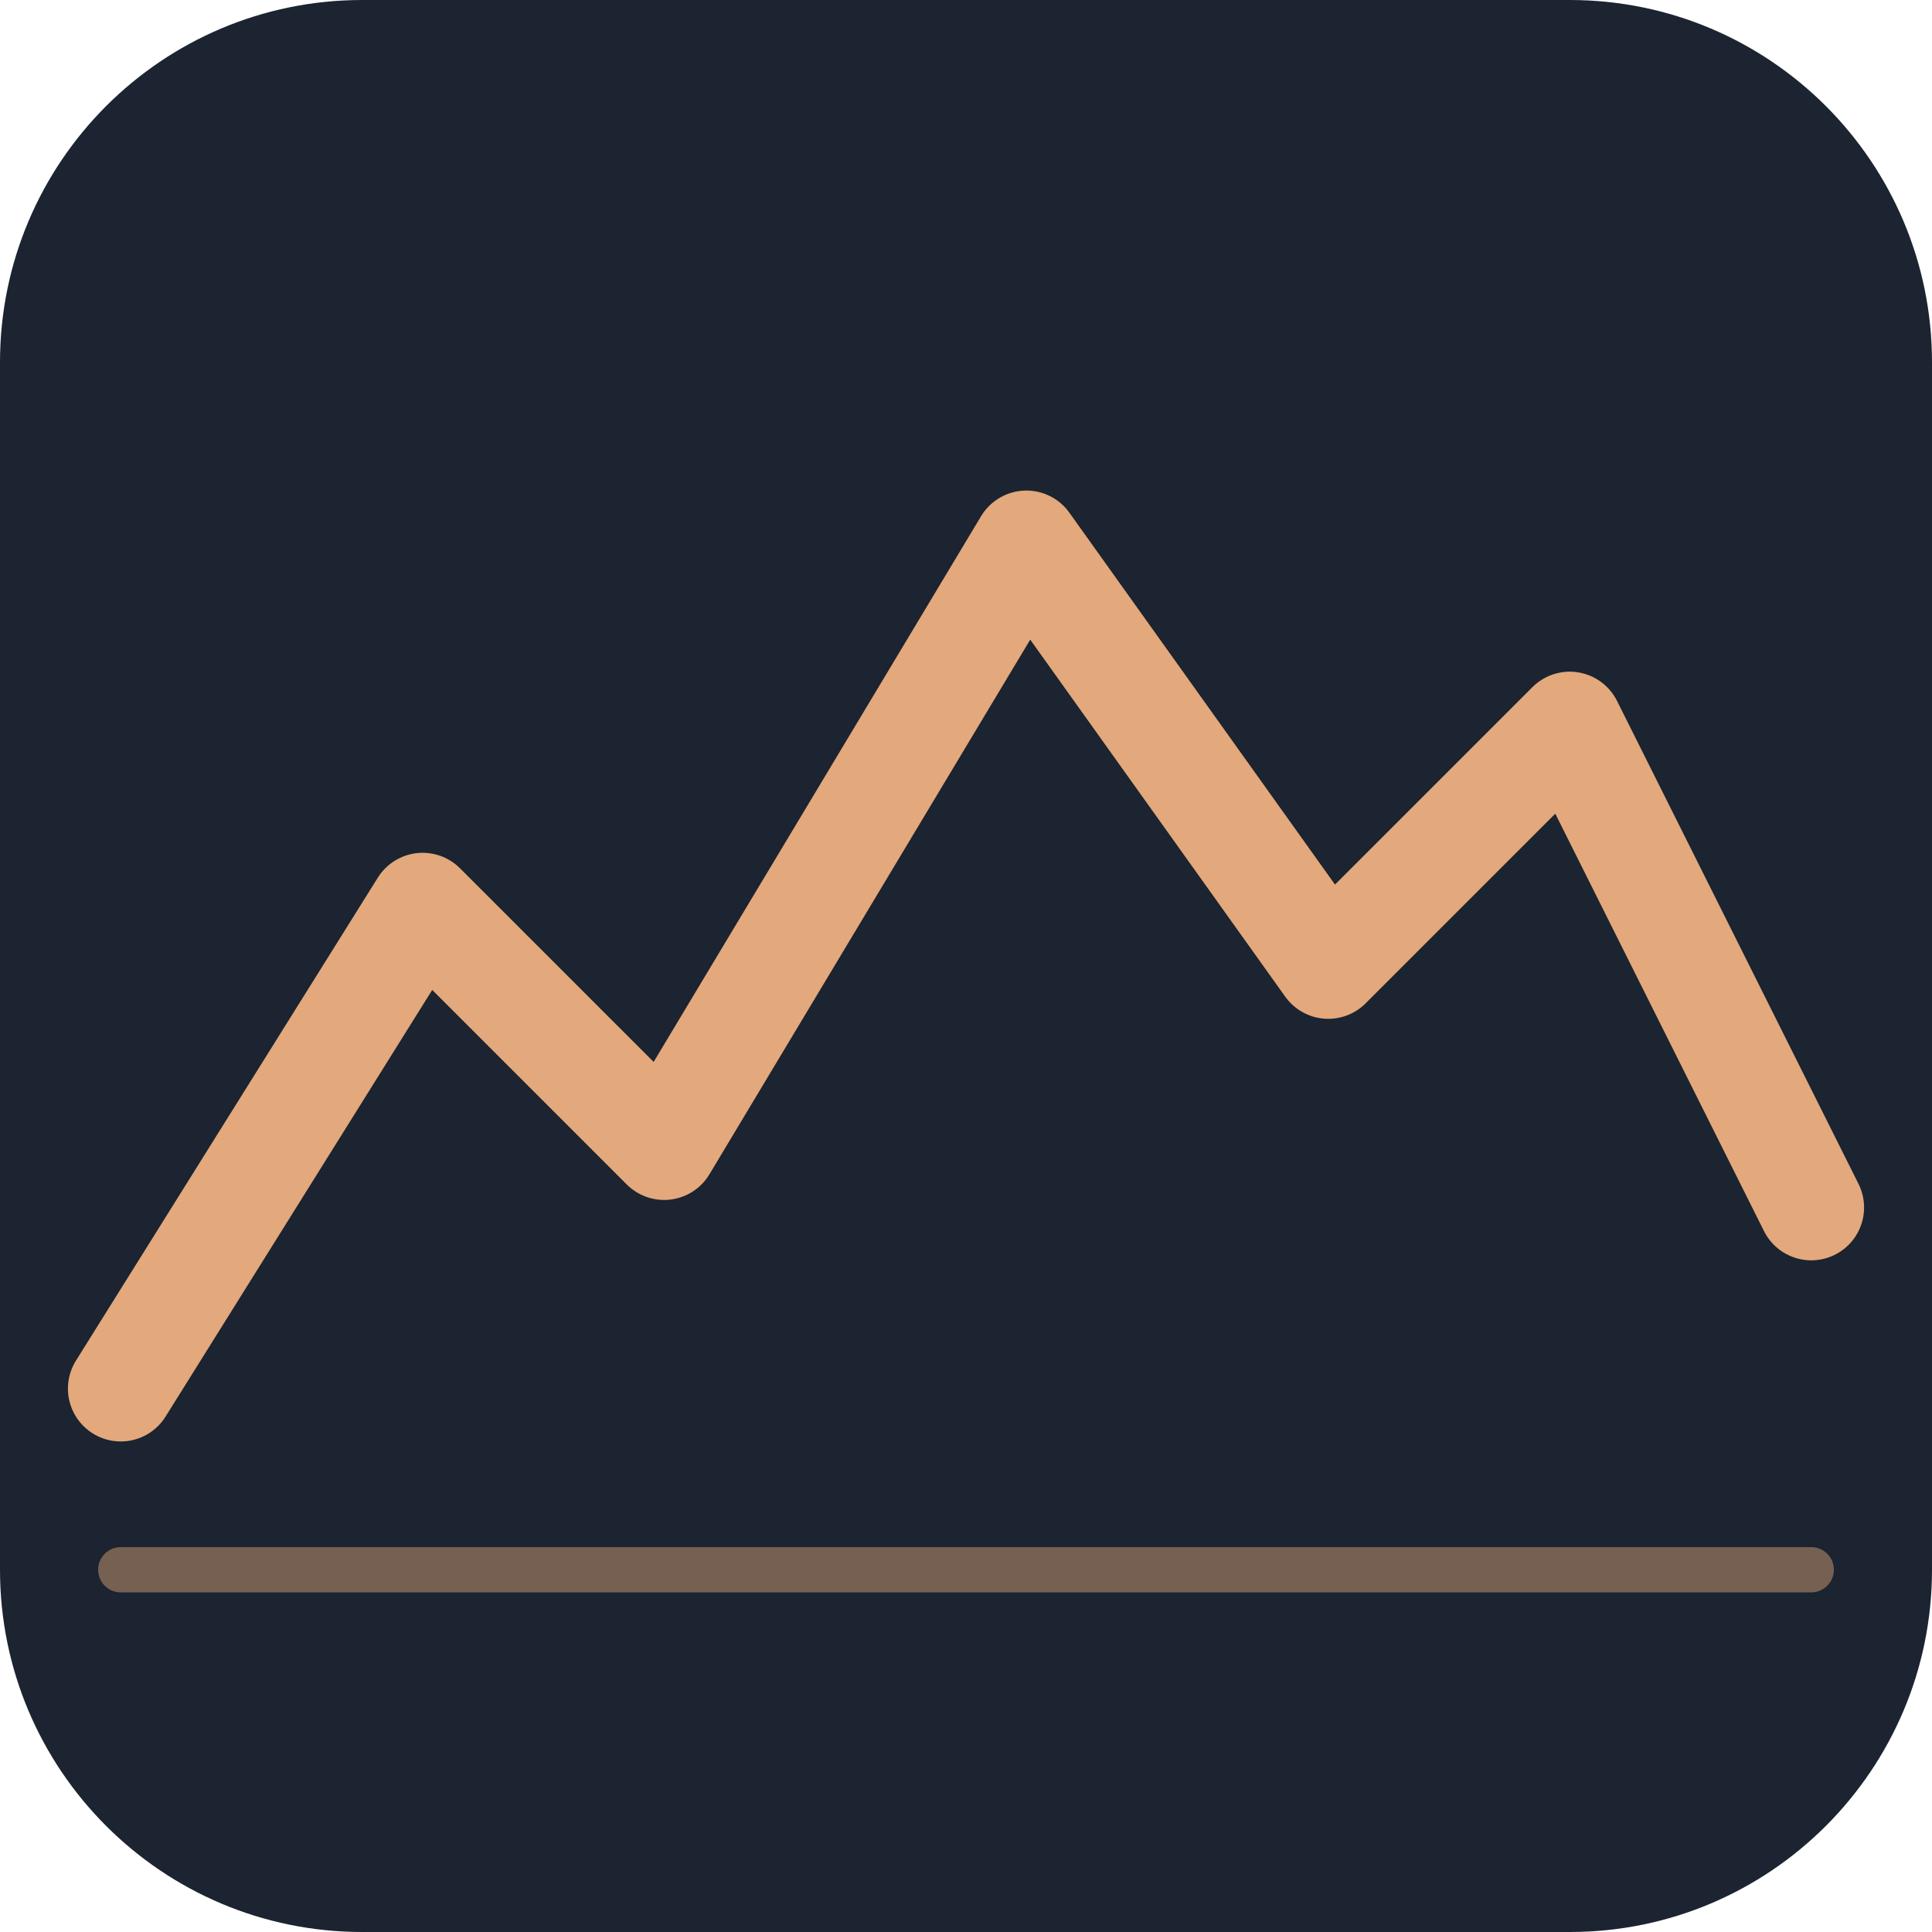
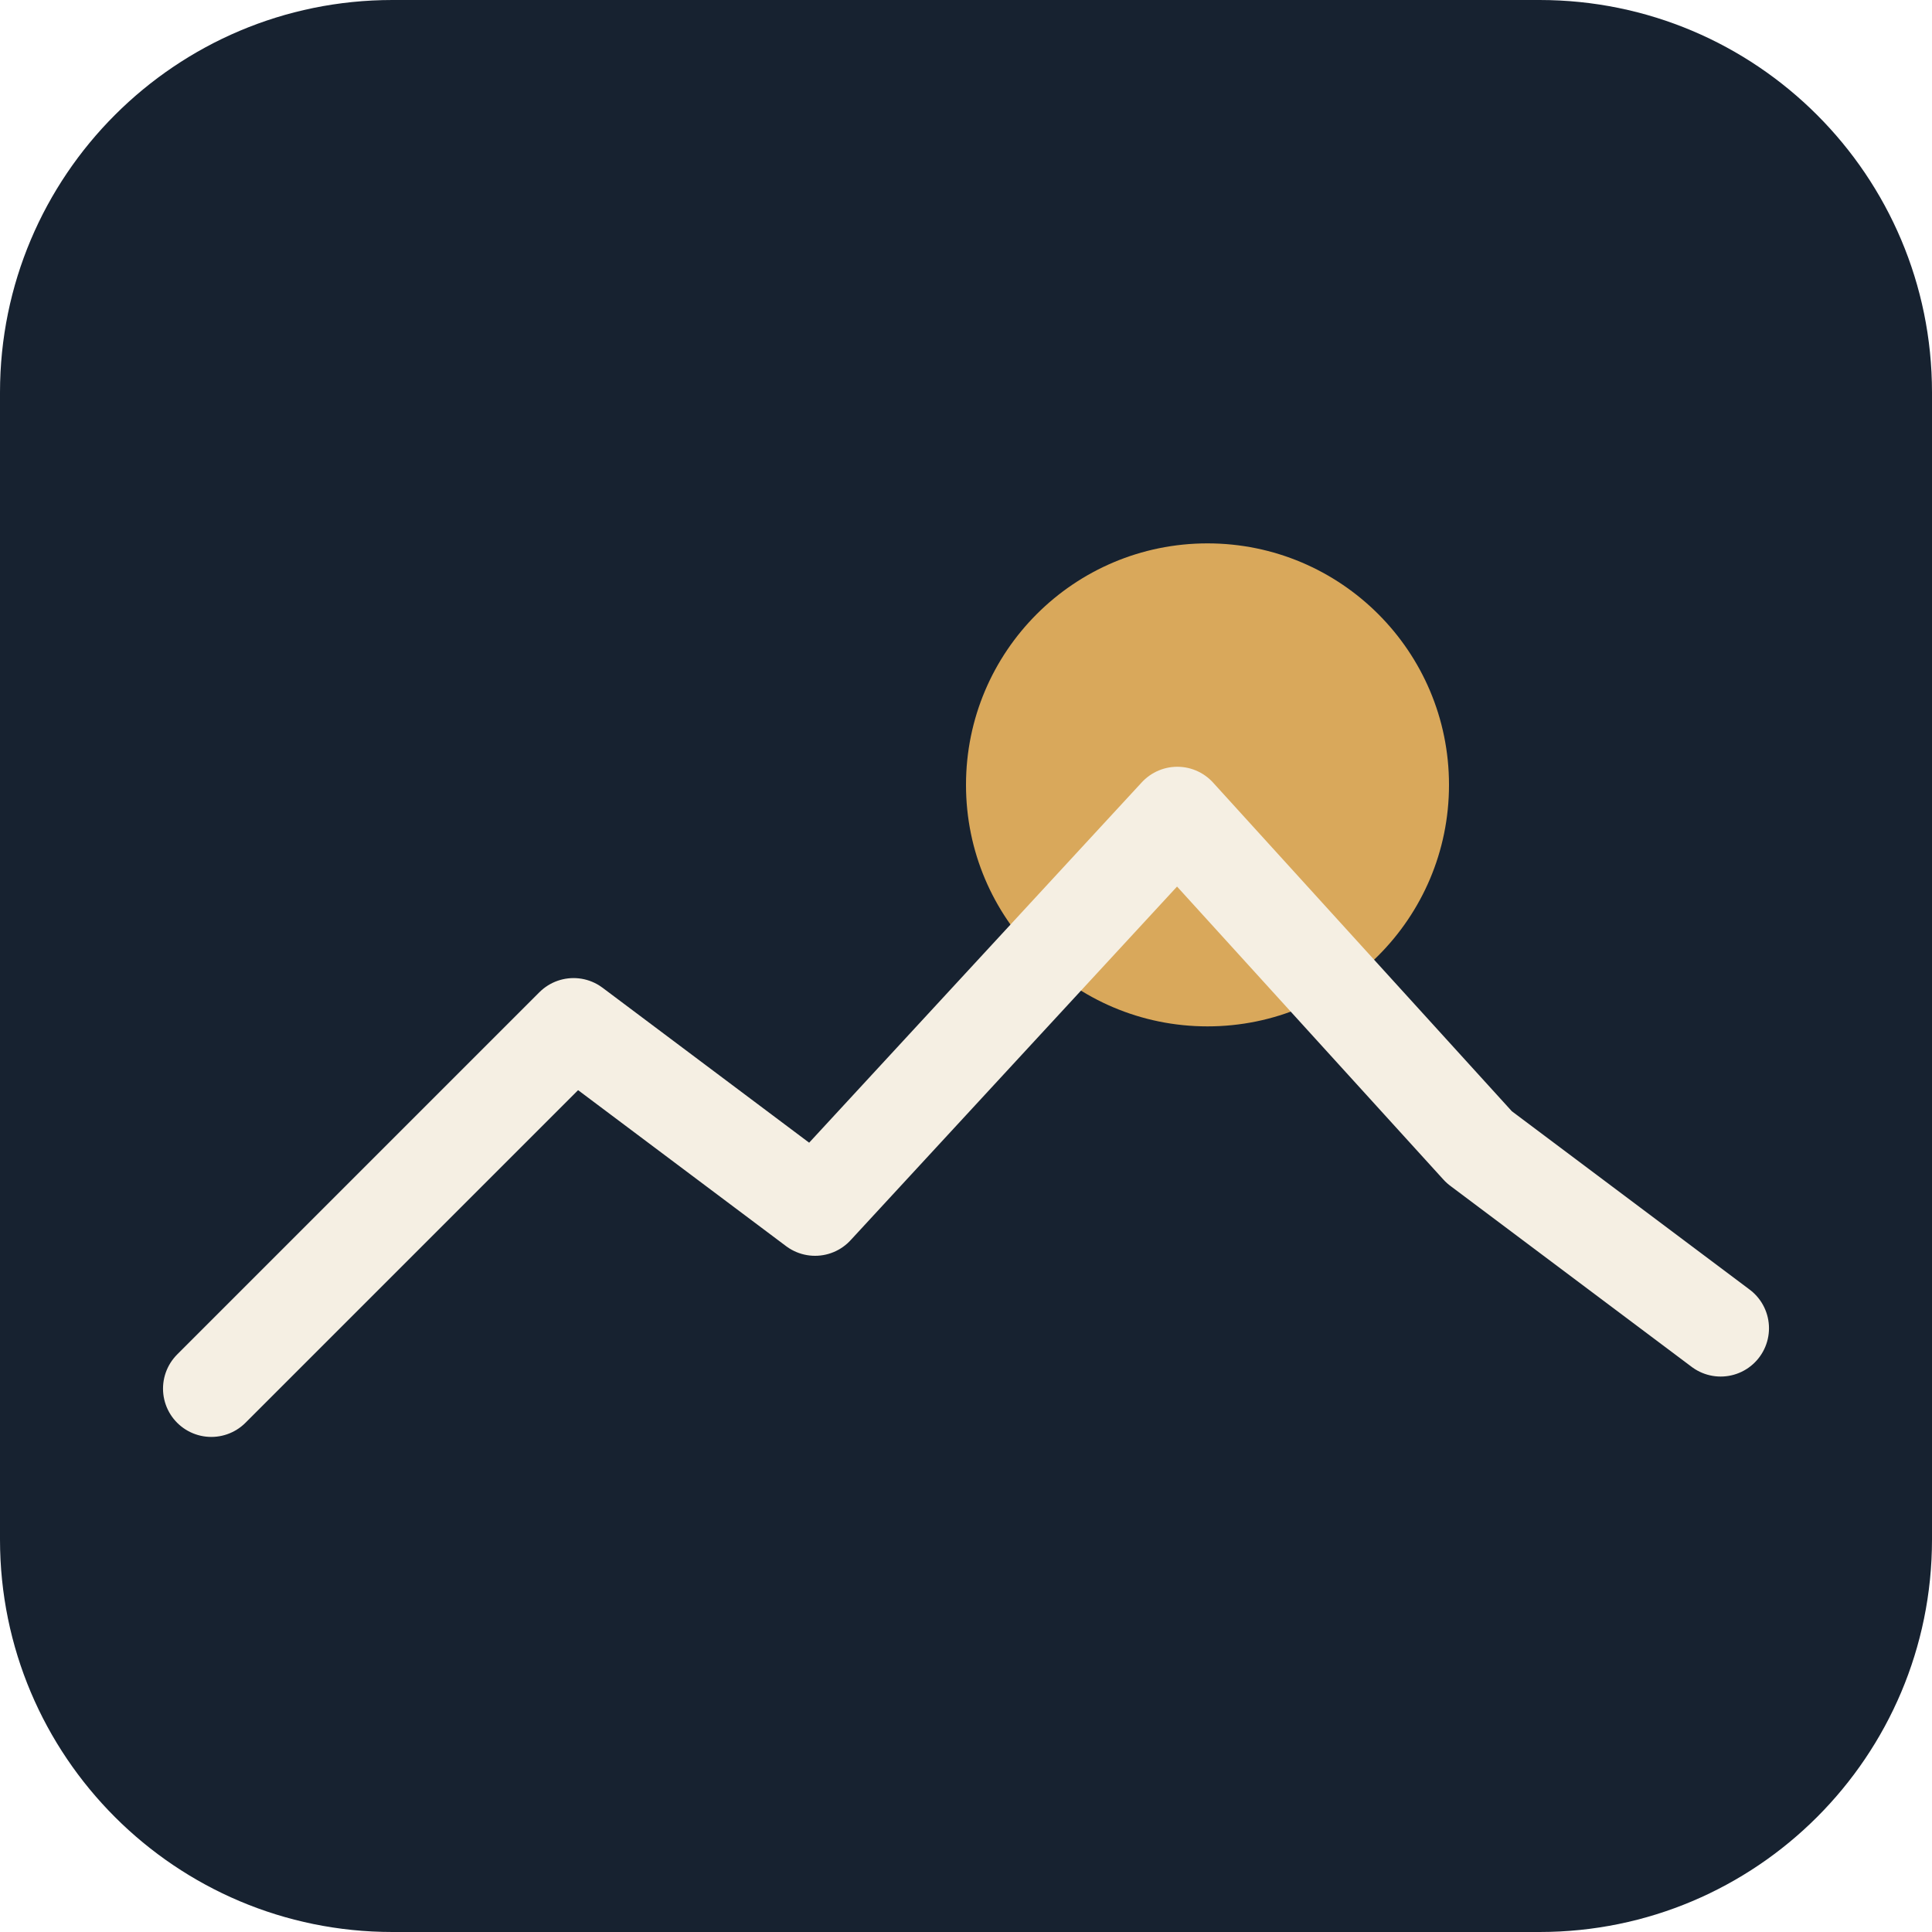
<svg xmlns="http://www.w3.org/2000/svg" viewBox="0 0 64 64">
-   <rect width="64" height="64" rx="12" fill="#1B2430" />
-   <polyline points="4,46 14,30 22,38 34,18 44,32 52,24 60,40" fill="none" stroke="#E3A87C" stroke-width="3.5" stroke-linecap="round" stroke-linejoin="round" />
-   <line x1="4" y1="52" x2="60" y2="52" stroke="#E3A87C" stroke-width="1.5" opacity="0.45" stroke-linecap="round" />
+   <rect width="64" height="64" rx="13" fill="#172230" />
+   <circle cx="40" cy="26" r="8" fill="#D9A85B" />
+   <path d="M7 46 L19 34 L27 40 L39 27 L49 38 L57 44" fill="none" stroke="#F5EFE3" stroke-width="3.2" stroke-linecap="round" stroke-linejoin="round" />
</svg>
